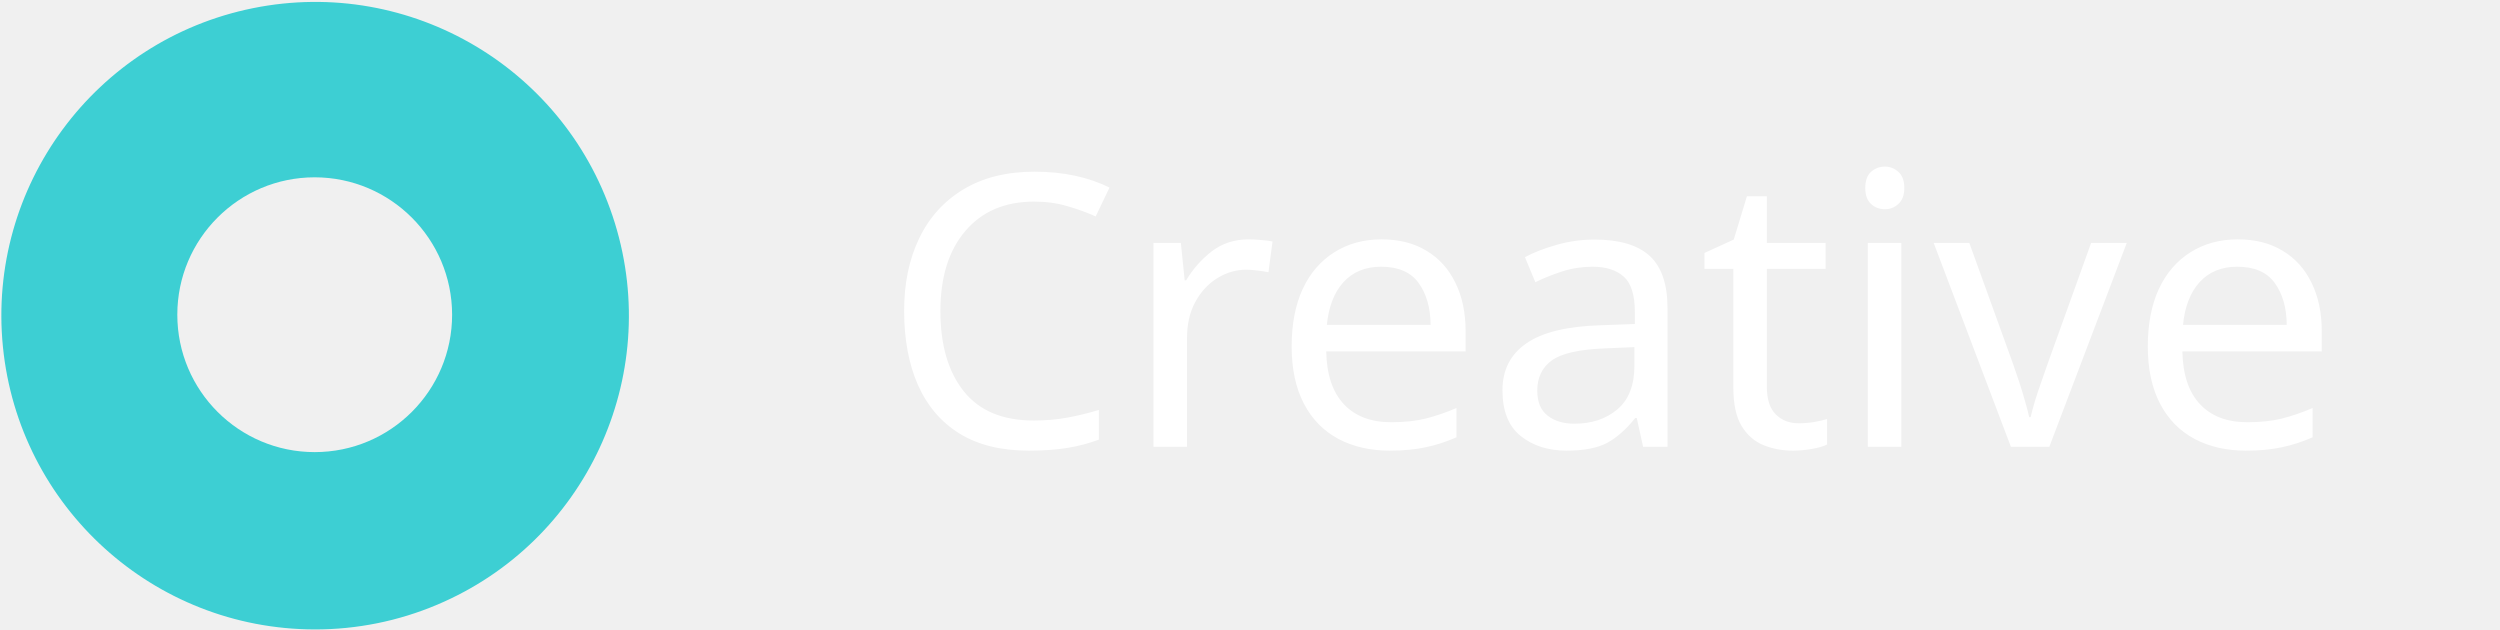
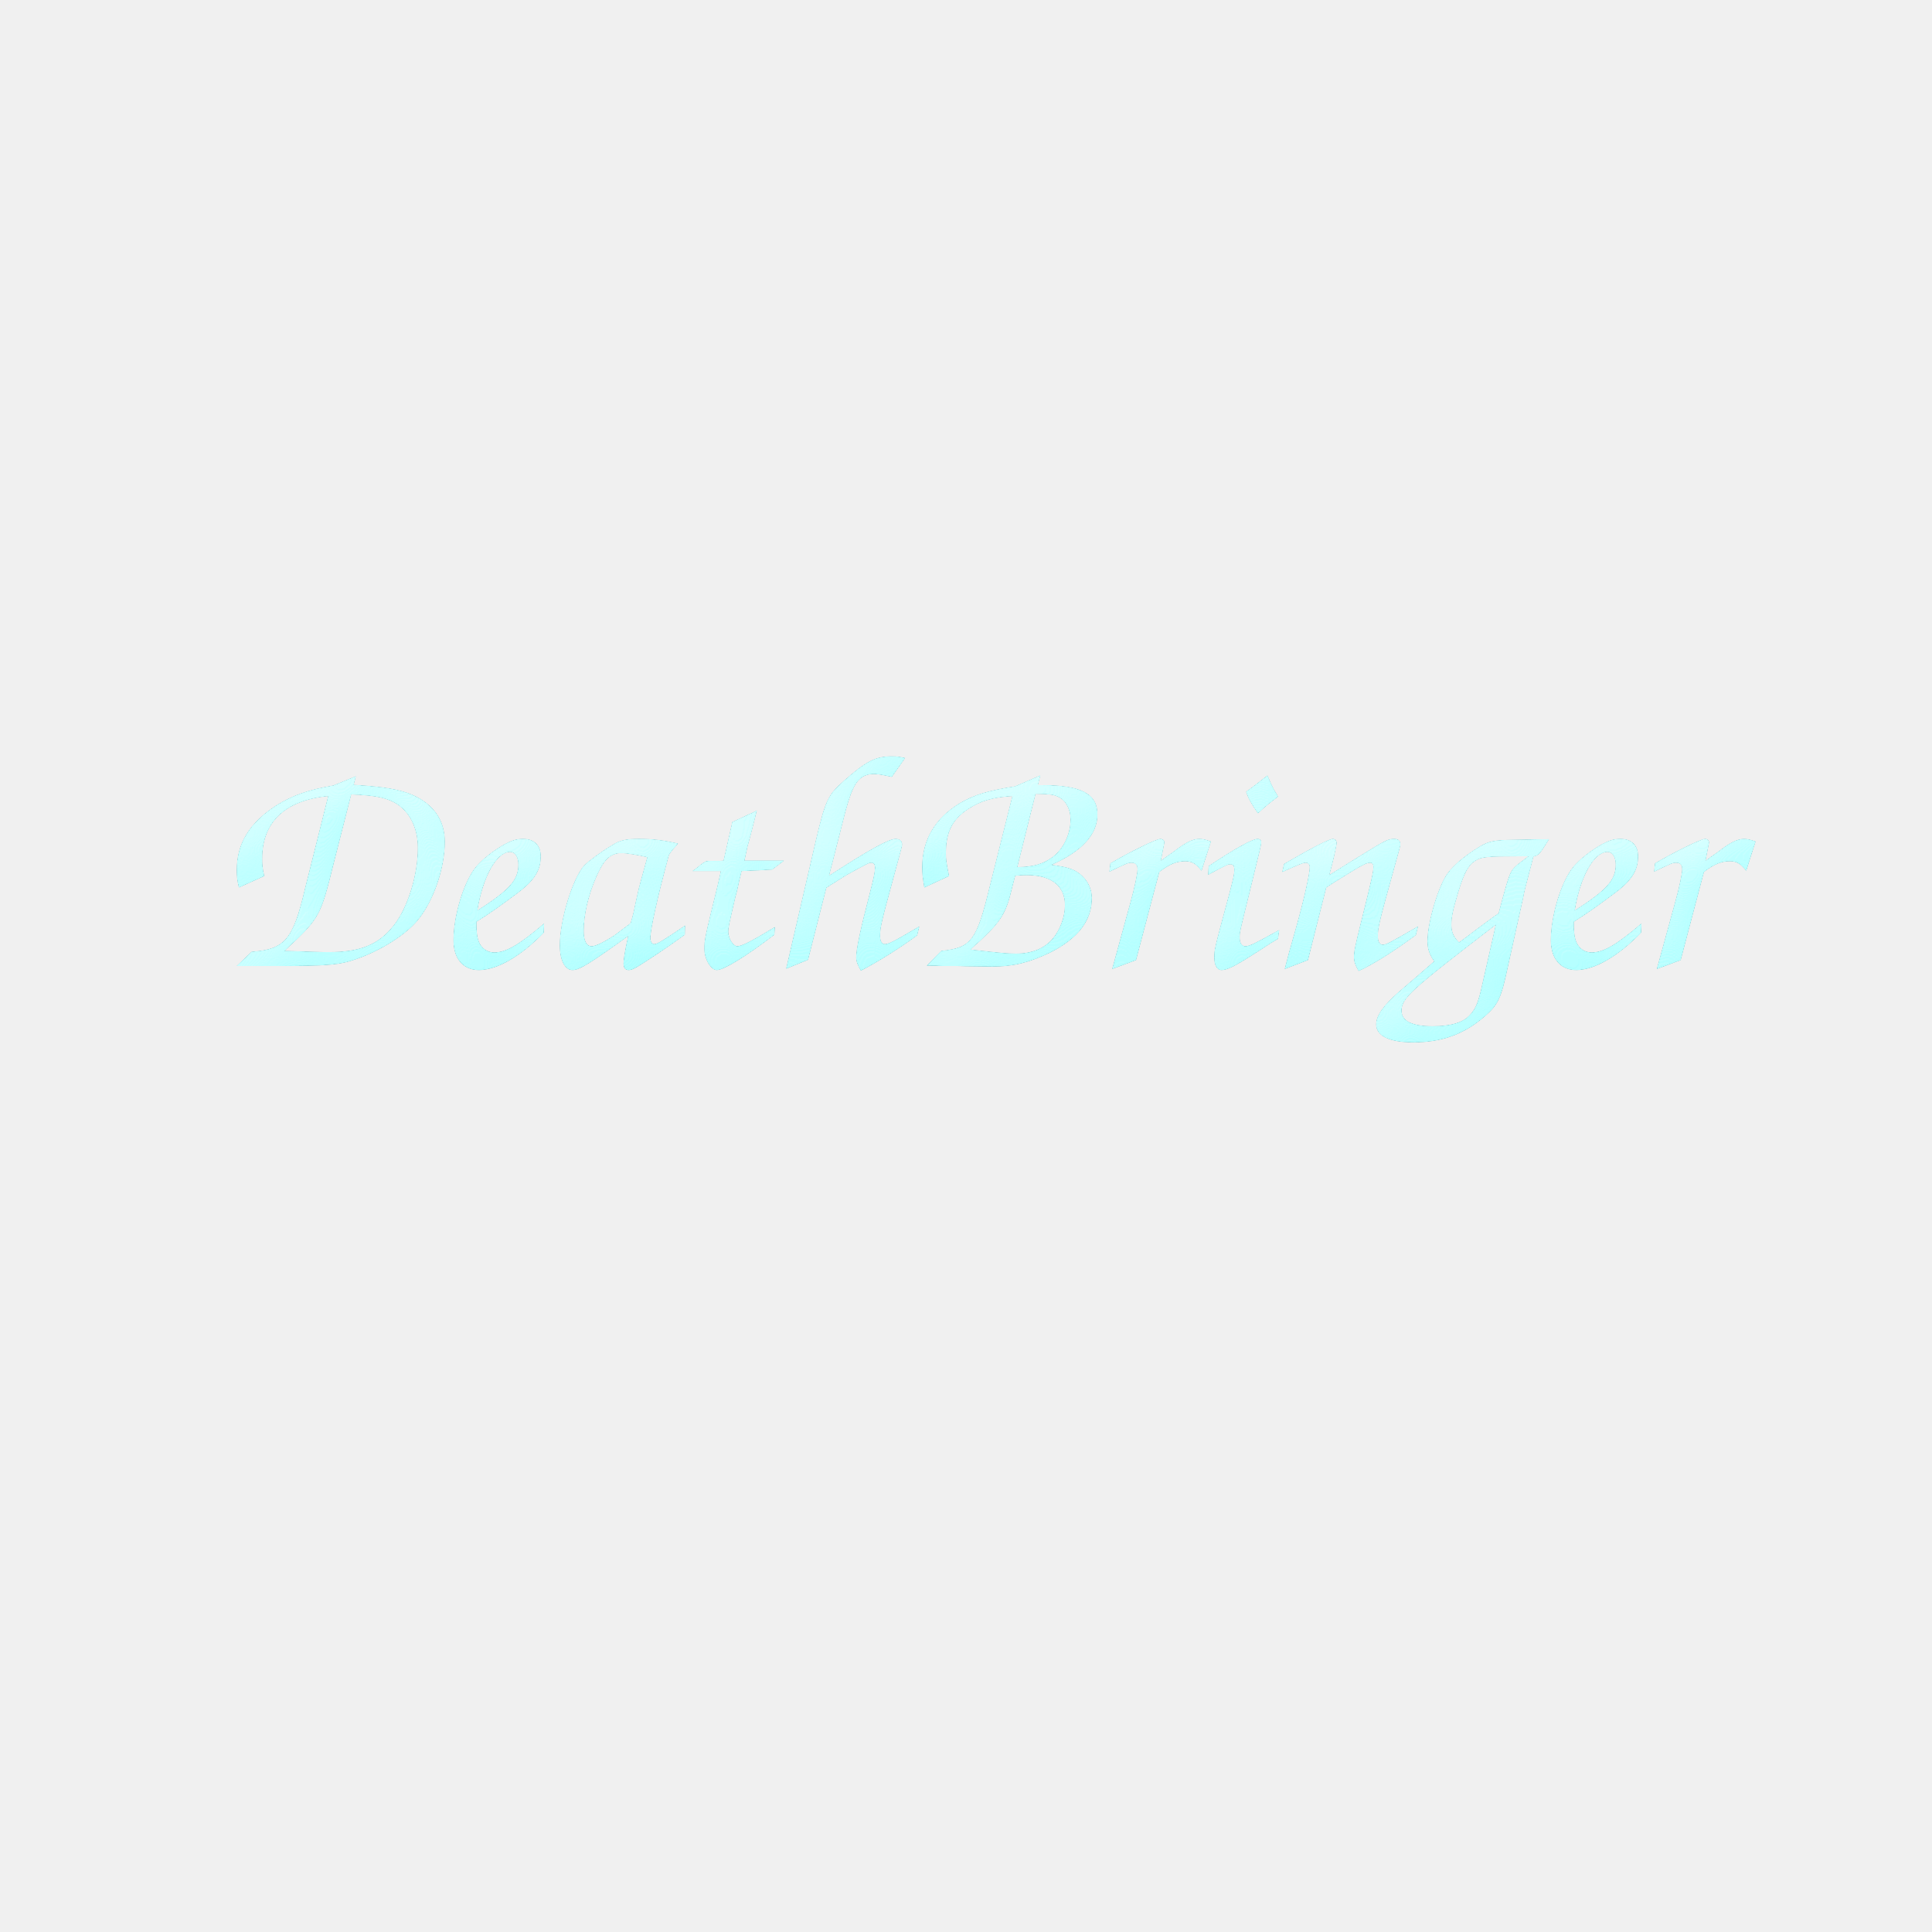
- <svg xmlns="http://www.w3.org/2000/svg" width="184.136" height="46.36" viewBox="0 0 184.136 46.36">
-   <g id="Logo" transform="translate(-258.98 -51.39)" style="isolation: isolate">
-     <path id="Layer_14" data-name="Layer 14" d="M282.16,97.75a23.108,23.108,0,1,1,9.023-1.822A23.034,23.034,0,0,1,282.16,97.75Zm0-33.3A10.12,10.12,0,1,0,292.28,74.57,10.132,10.132,0,0,0,282.16,64.45Z" fill="#3dcfd3" />
-     <text id="Creative" transform="translate(383.116 84.301)" fill="#fff" font-size="28" font-family="Poppins-Regular, Poppins">
-       <tspan x="-59.248" y="0">Creative</tspan>
-     </text>
-   </g>
+ <svg xmlns="http://www.w3.org/2000/svg" width="200" height="200" viewBox="0 0 200 200">
+   <text x="50%" y="50%" text-anchor="middle" alignment-baseline="middle" font-family="Pacifico, cursive" font-size="32" fill="#3dcfd3" filter="url(#shiny)">
+     DeathBringer
+   </text>
+   <defs>
+     <filter id="shiny" x="-50%" y="-50%" width="200%" height="200%">
+       <feGaussianBlur in="SourceAlpha" stdDeviation="3" result="blur" />
+       <feSpecularLighting in="blur" surfaceScale="5" specularConstant="1" specularExponent="20" lighting-color="#ffffff" result="specOut">
+         <fePointLight x="-5000" y="-10000" z="20000" />
+       </feSpecularLighting>
+       <feComposite in="specOut" in2="SourceAlpha" operator="in" result="specOut" />
+       <feComposite in="SourceGraphic" in2="specOut" operator="arithmetic" k1="0" k2="1" k3="1" k4="0" />
+     </filter>
+   </defs>
</svg>
